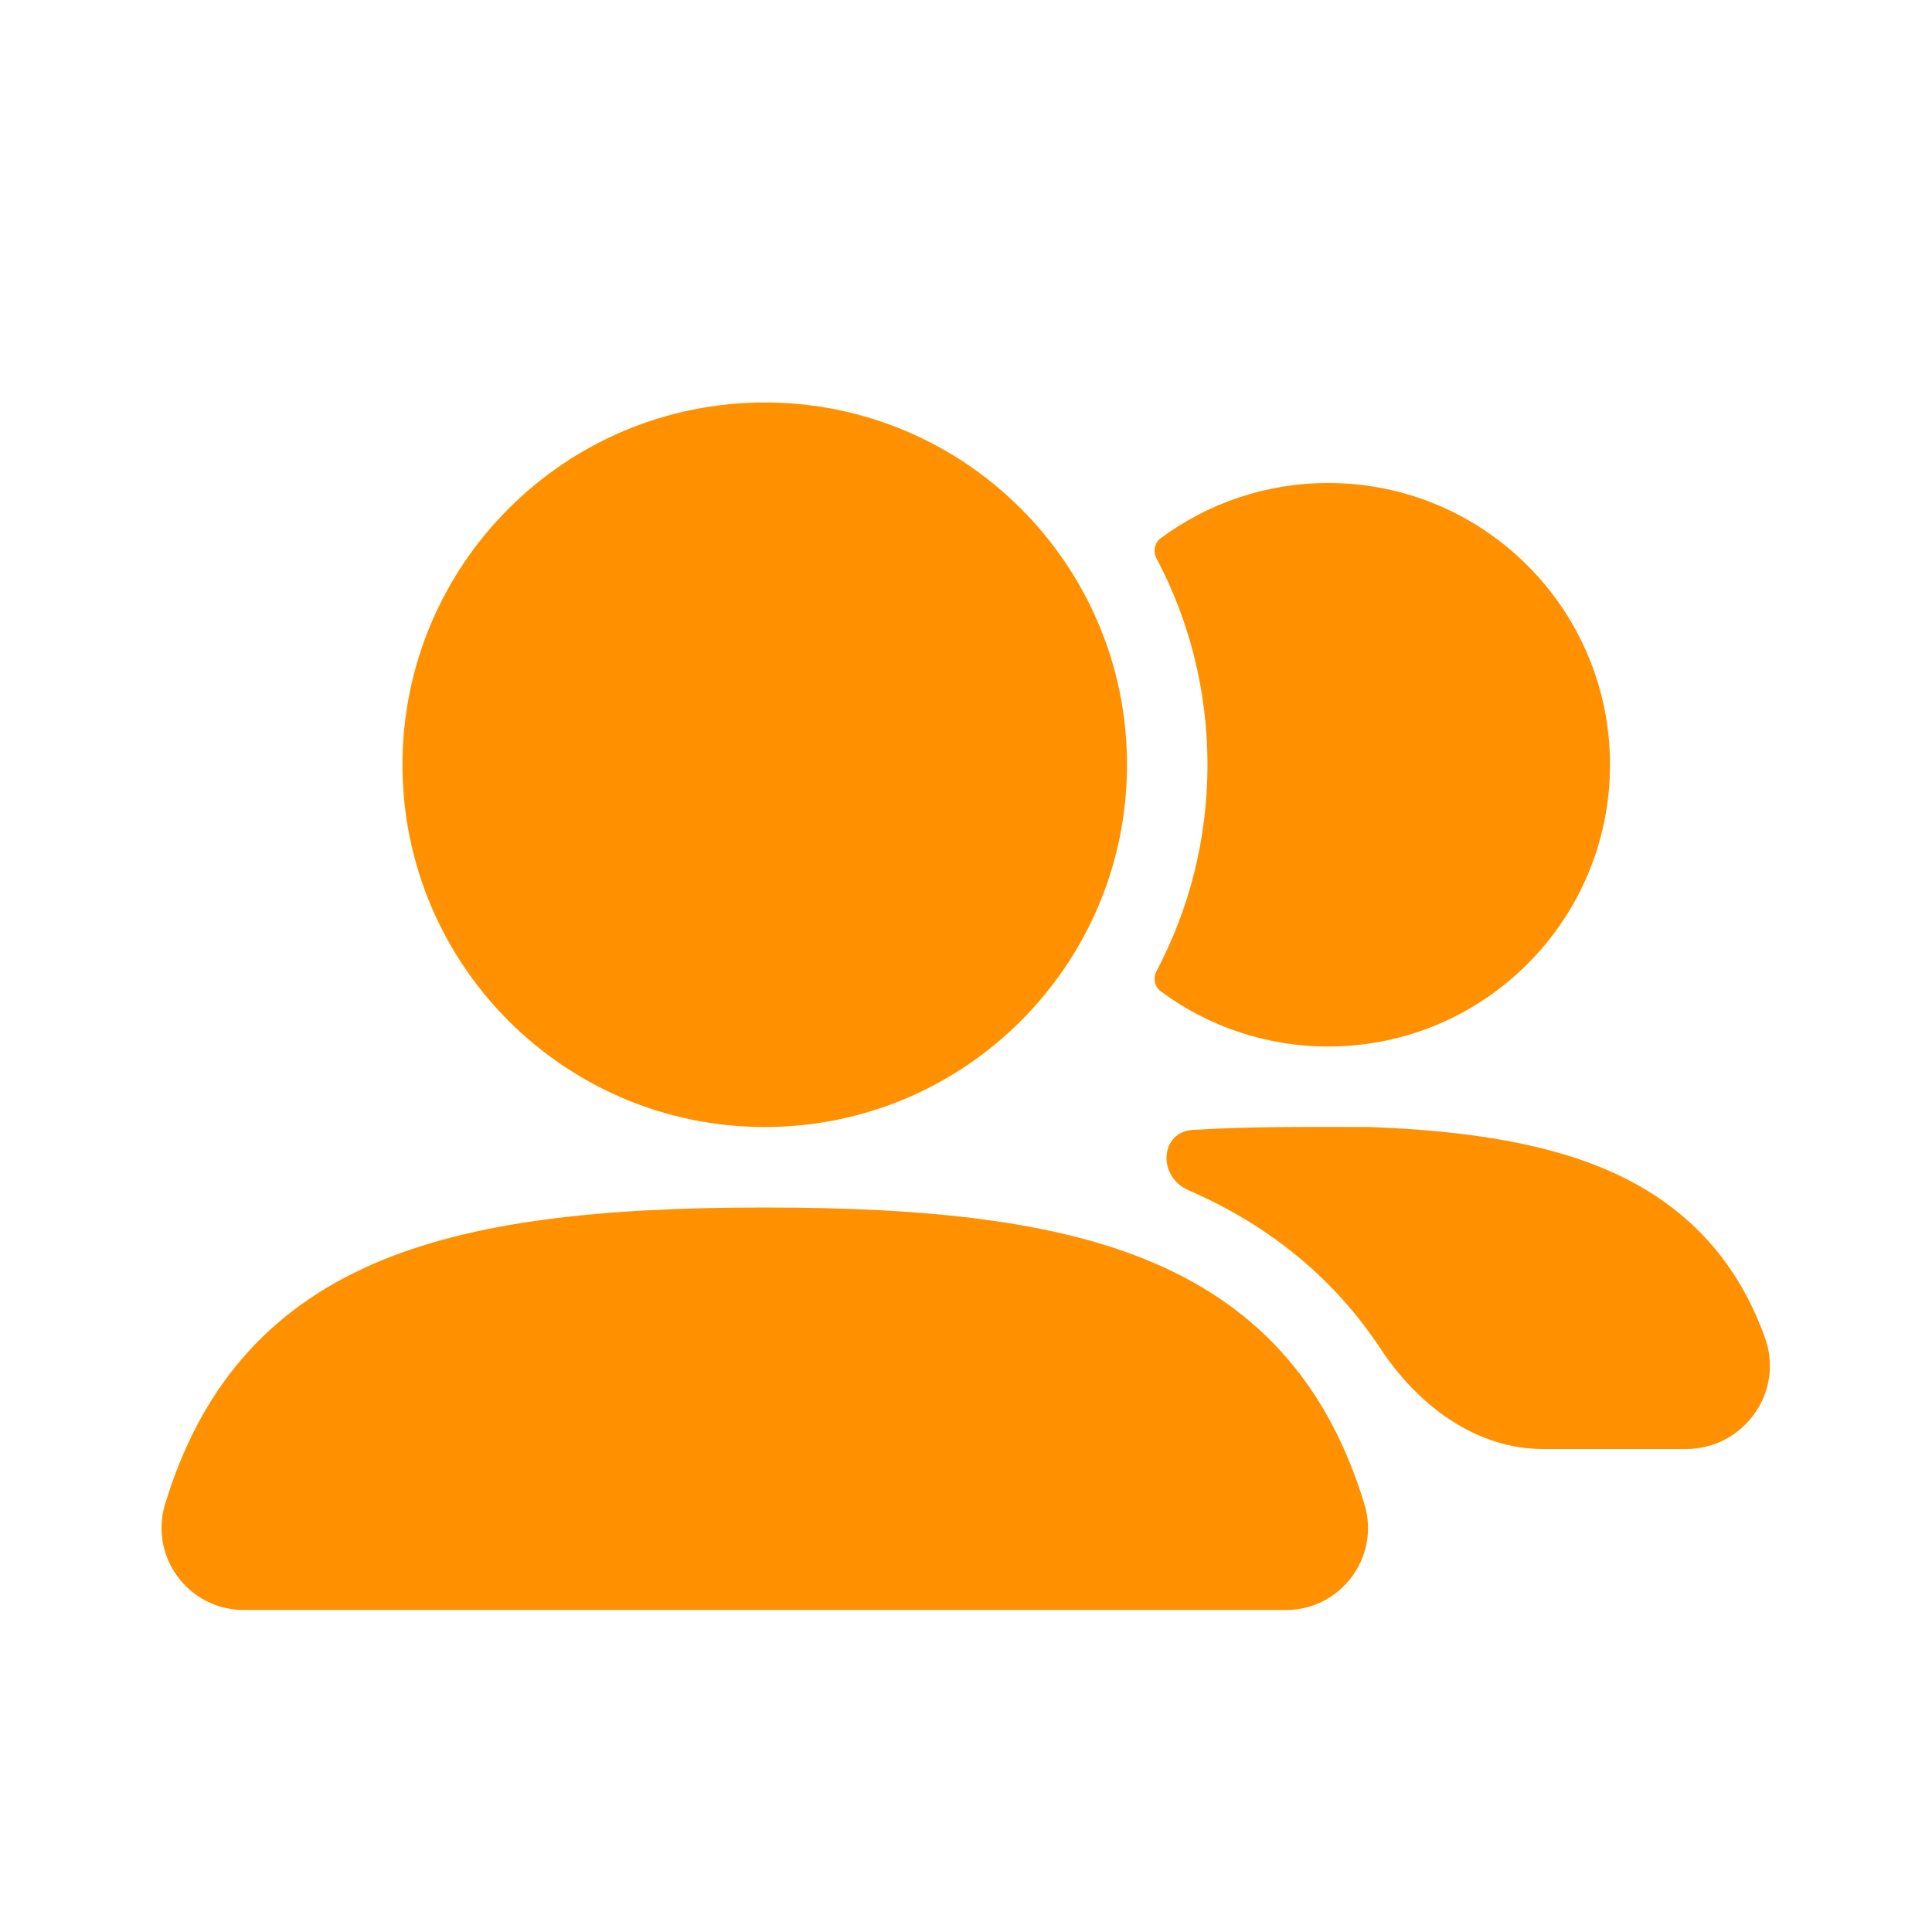
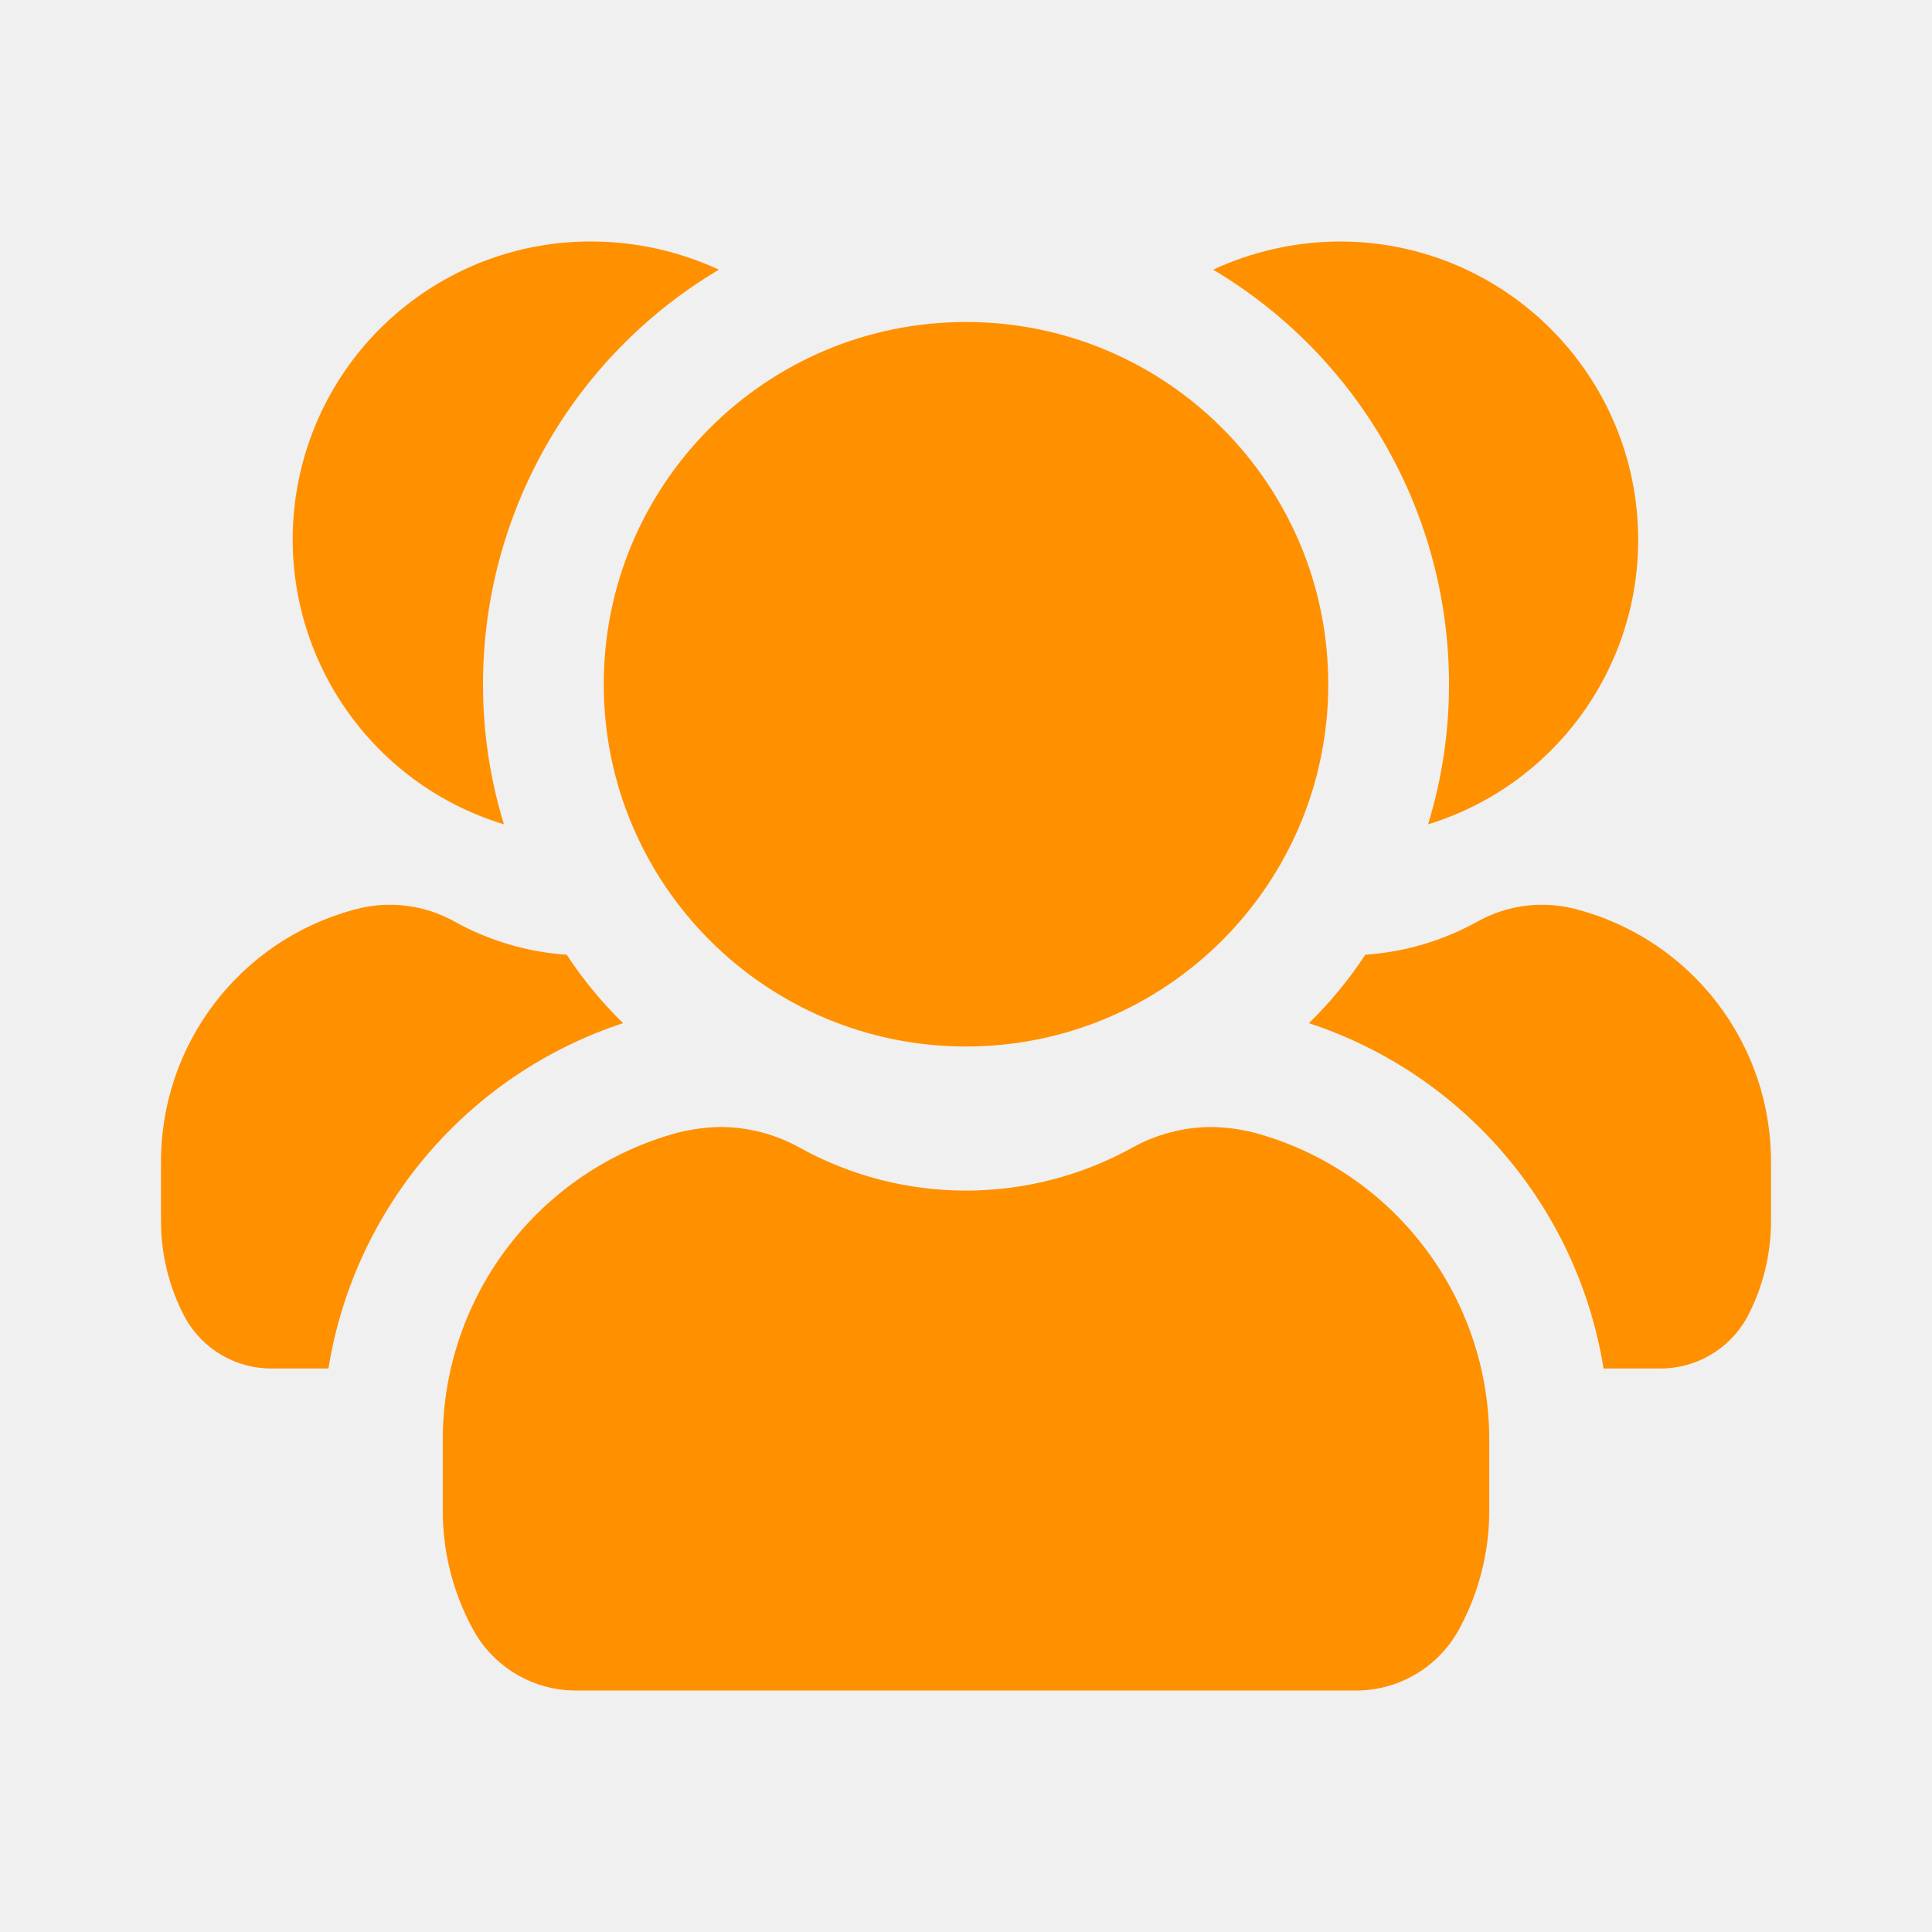
- <svg xmlns="http://www.w3.org/2000/svg" width="256px" height="256px" viewBox="0 0 24.00 24.00" fill="none" stroke="#000000" stroke-width="0">
+ <svg xmlns="http://www.w3.org/2000/svg" width="256px" height="256px" viewBox="0 0 24 24" id="magicoon-Filled" fill="#000000">
  <g id="SVGRepo_bgCarrier" stroke-width="0" />
  <g id="SVGRepo_tracerCarrier" stroke-linecap="round" stroke-linejoin="round" />
  <g id="SVGRepo_iconCarrier">
-     <rect width="24" height="24" fill="white" />
-     <path fill-rule="evenodd" clip-rule="evenodd" d="M5 9.5C5 7.015 7.015 5 9.5 5C11.985 5 14 7.015 14 9.5C14 11.985 11.985 14 9.5 14C7.015 14 5 11.985 5 9.5Z" fill="#ff9000" />
-     <path d="M14.367 12.063C14.322 12.149 14.341 12.257 14.42 12.315C15.001 12.745 15.721 13 16.5 13C18.433 13 20 11.433 20 9.5C20 7.567 18.433 6 16.5 6C15.721 6 15.001 6.255 14.42 6.685C14.341 6.743 14.322 6.851 14.367 6.937C14.771 7.702 15 8.574 15 9.5C15 10.426 14.771 11.298 14.367 12.063Z" fill="#ff9000" />
-     <path fill-rule="evenodd" clip-rule="evenodd" d="M4.641 15.699C5.874 15.164 7.49 15 9.5 15C11.511 15 13.129 15.165 14.362 15.701C15.705 16.285 16.521 17.279 16.949 18.684C17.149 19.342 16.655 20 15.974 20H3.028C2.346 20 1.85 19.341 2.052 18.681C2.48 17.277 3.297 16.283 4.641 15.699Z" fill="#ff9000" />
-     <path d="M14.819 14.036C14.405 14.062 14.38 14.618 14.761 14.784V14.784C15.803 15.237 16.588 15.904 17.151 16.756C17.613 17.455 18.33 18 19.168 18H20.948C21.655 18 22.172 17.297 21.923 16.611C21.908 16.571 21.893 16.532 21.878 16.493C21.536 15.629 20.949 14.992 20.08 14.586C19.264 14.206 18.242 14.048 17.039 14.001L17.019 14H17C16.291 14 15.551 13.991 14.819 14.036Z" fill="#ff9000" />
+     <defs>
+       <style>.cls-1{fill:#ff9000;}</style>
+     </defs>
+     <g id="users-three-Filled">
+       <path id="users-three-Filled-2" data-name="users-three-Filled" class="cls-1" d="M20.35,6.71a3.694,3.694,0,0,1-2.61,3.53A5.91,5.91,0,0,0,18,8.5a5.99,5.99,0,0,0-2.93-5.15A3.769,3.769,0,0,1,16.65,3,3.707,3.707,0,0,1,20.35,6.71ZM19.6,11.3a1.646,1.646,0,0,0-1.25.15,3.33,3.33,0,0,1-1.39.41,5.1,5.1,0,0,1-.7.85A5.425,5.425,0,0,1,19.92,17h.69a1.228,1.228,0,0,0,1.09-.63,2.551,2.551,0,0,0,.3-1.21v-.71A3.241,3.241,0,0,0,19.6,11.3ZM8.93,3.35A3.769,3.769,0,0,0,7.35,3a3.7,3.7,0,0,0-1.09,7.24A5.91,5.91,0,0,1,6,8.5,5.99,5.99,0,0,1,8.93,3.35ZM7.74,12.71a5.1,5.1,0,0,1-.7-.85,3.33,3.33,0,0,1-1.39-.41A1.646,1.646,0,0,0,4.4,11.3,3.241,3.241,0,0,0,2,14.45v.71a2.551,2.551,0,0,0,.3,1.21A1.224,1.224,0,0,0,3.38,17h.7A5.425,5.425,0,0,1,7.74,12.71Zm7.84,1.36a2.333,2.333,0,0,0-.53-.07,2.033,2.033,0,0,0-.99.26,4.268,4.268,0,0,1-4.12,0A2.033,2.033,0,0,0,8.95,14a2.333,2.333,0,0,0-.53.07A3.955,3.955,0,0,0,5.5,17.9v.87a3.073,3.073,0,0,0,.37,1.46A1.455,1.455,0,0,0,7.18,21h9.64a1.455,1.455,0,0,0,1.31-.77,3.073,3.073,0,0,0,.37-1.46V17.9A3.955,3.955,0,0,0,15.58,14.07ZM16.5,8.5A4.5,4.5,0,1,0,12,13,4.5,4.5,0,0,0,16.5,8.5Z" />
+     </g>
  </g>
</svg>
